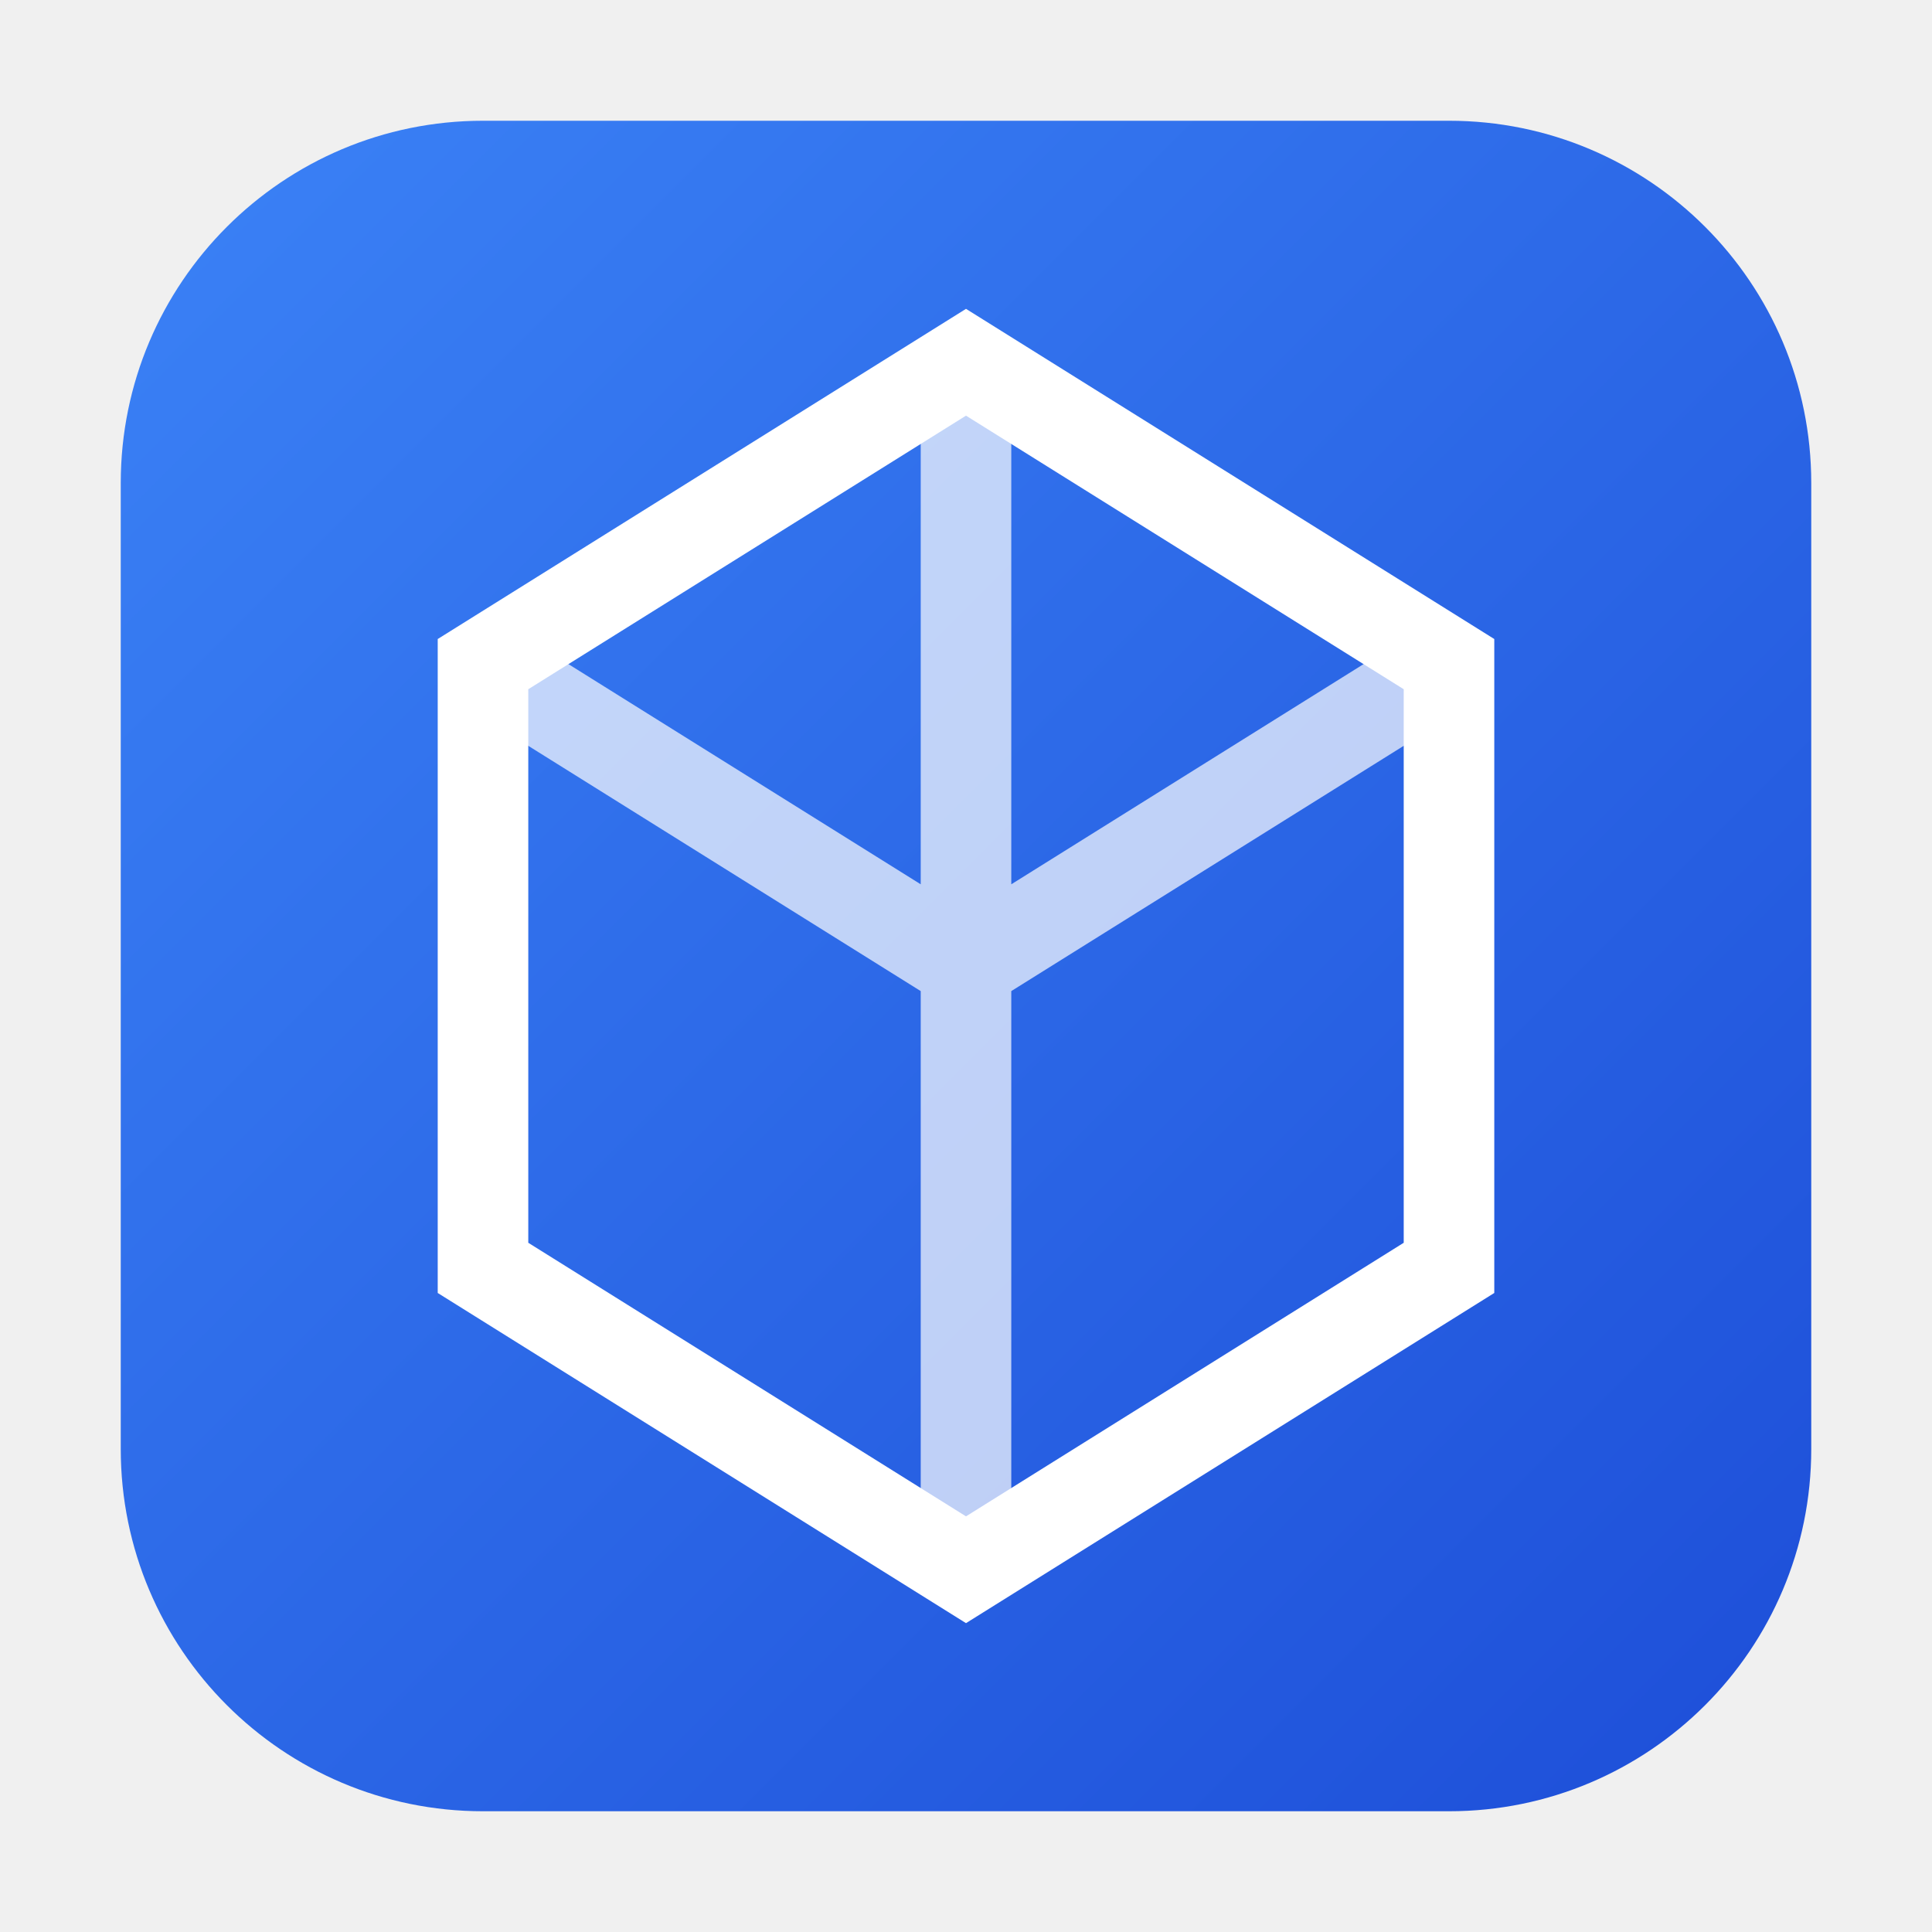
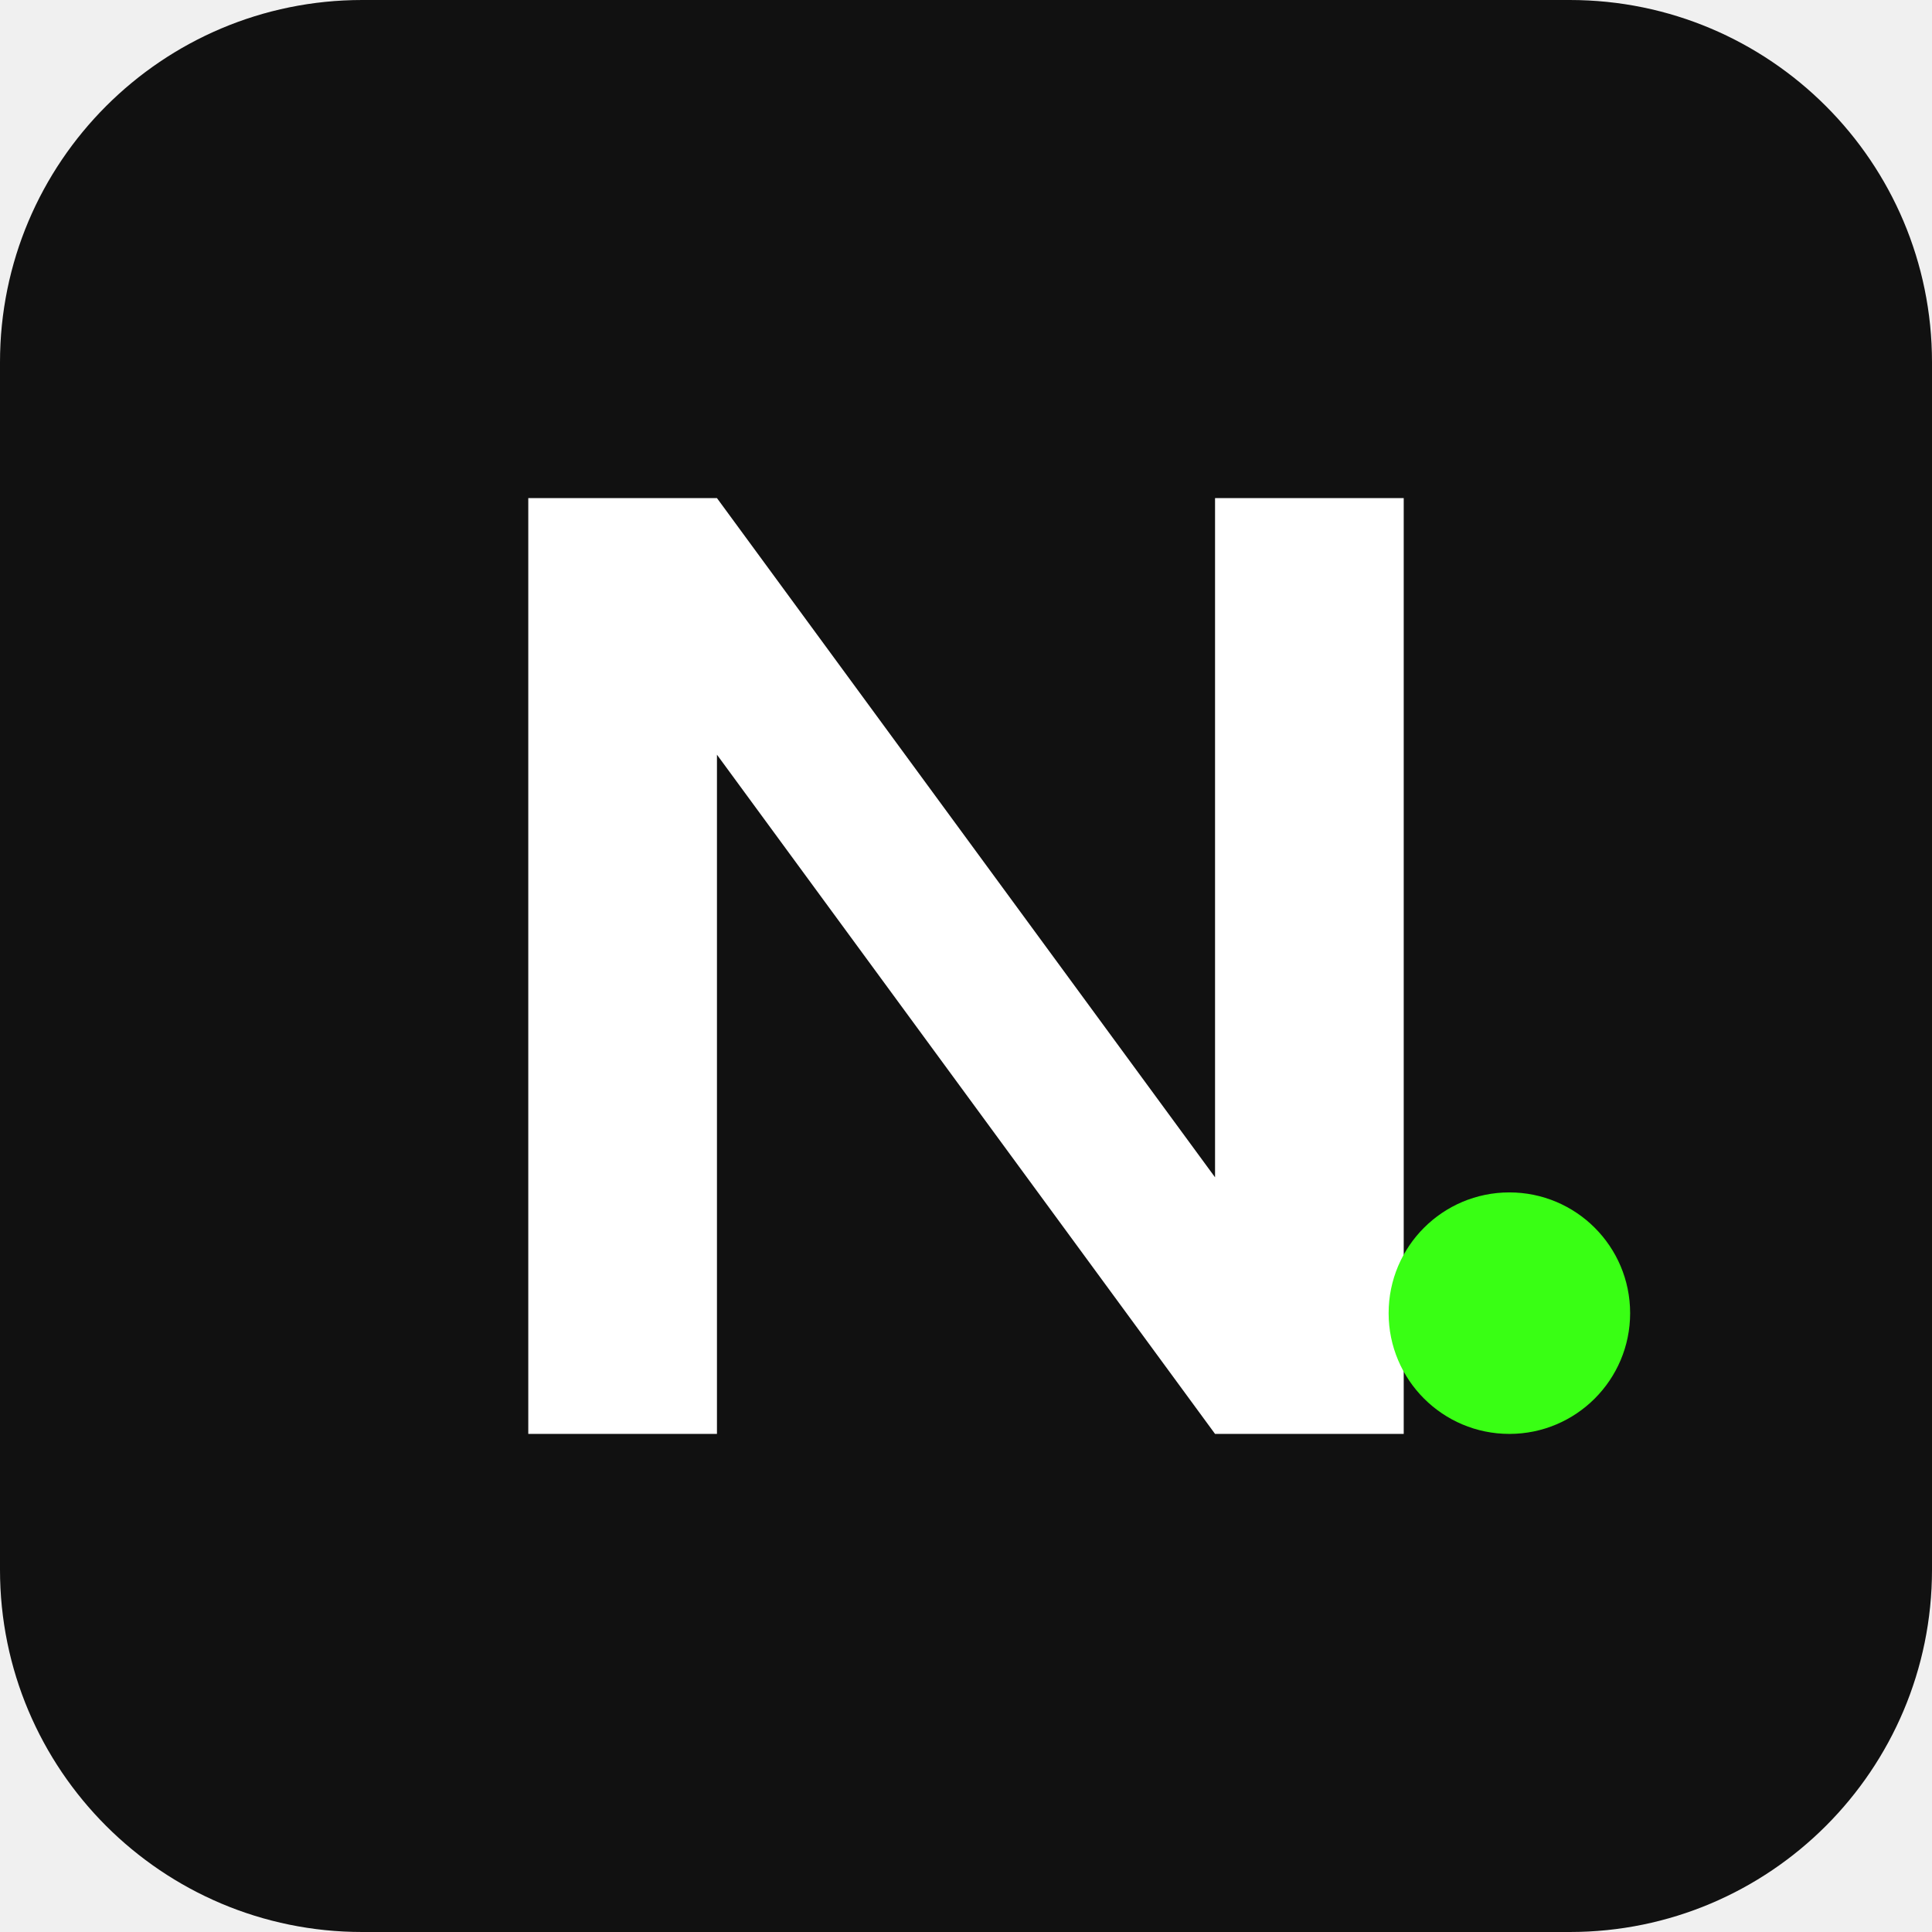
- <svg xmlns="http://www.w3.org/2000/svg" viewBox="0 0 32 32">
-   <defs>
-     <linearGradient id="grad" x1="0%" y1="0%" x2="100%" y2="100%">
-       <stop offset="0%" style="stop-color:#3b82f6;stop-opacity:1" />
-       <stop offset="100%" style="stop-color:#1d4ed8;stop-opacity:1" />
-     </linearGradient>
-   </defs>
-   <rect x="2" y="2" width="28" height="28" rx="6" fill="url(#grad)" />
-   <path d="M16 6 L24 11 L24 21 L16 26 L8 21 L8 11 Z" fill="none" stroke="white" stroke-width="1.5" />
-   <path d="M16 6 L16 16 M16 16 L24 11 M16 16 L8 11 M16 16 L16 26" stroke="white" stroke-width="1.5" opacity="0.7" />
+ <svg xmlns="http://www.w3.org/2000/svg" width="512" height="512" viewBox="0 0 512 512" fill="none">
+   <rect width="512" height="512" rx="96" fill="#111111" />
+   <path d="M140 380V132h50l132 180V132h50v248h-50L190 200v180h-50z" fill="white" />
+   <circle cx="400" cy="348" r="32" fill="#39FF14" />
</svg>
